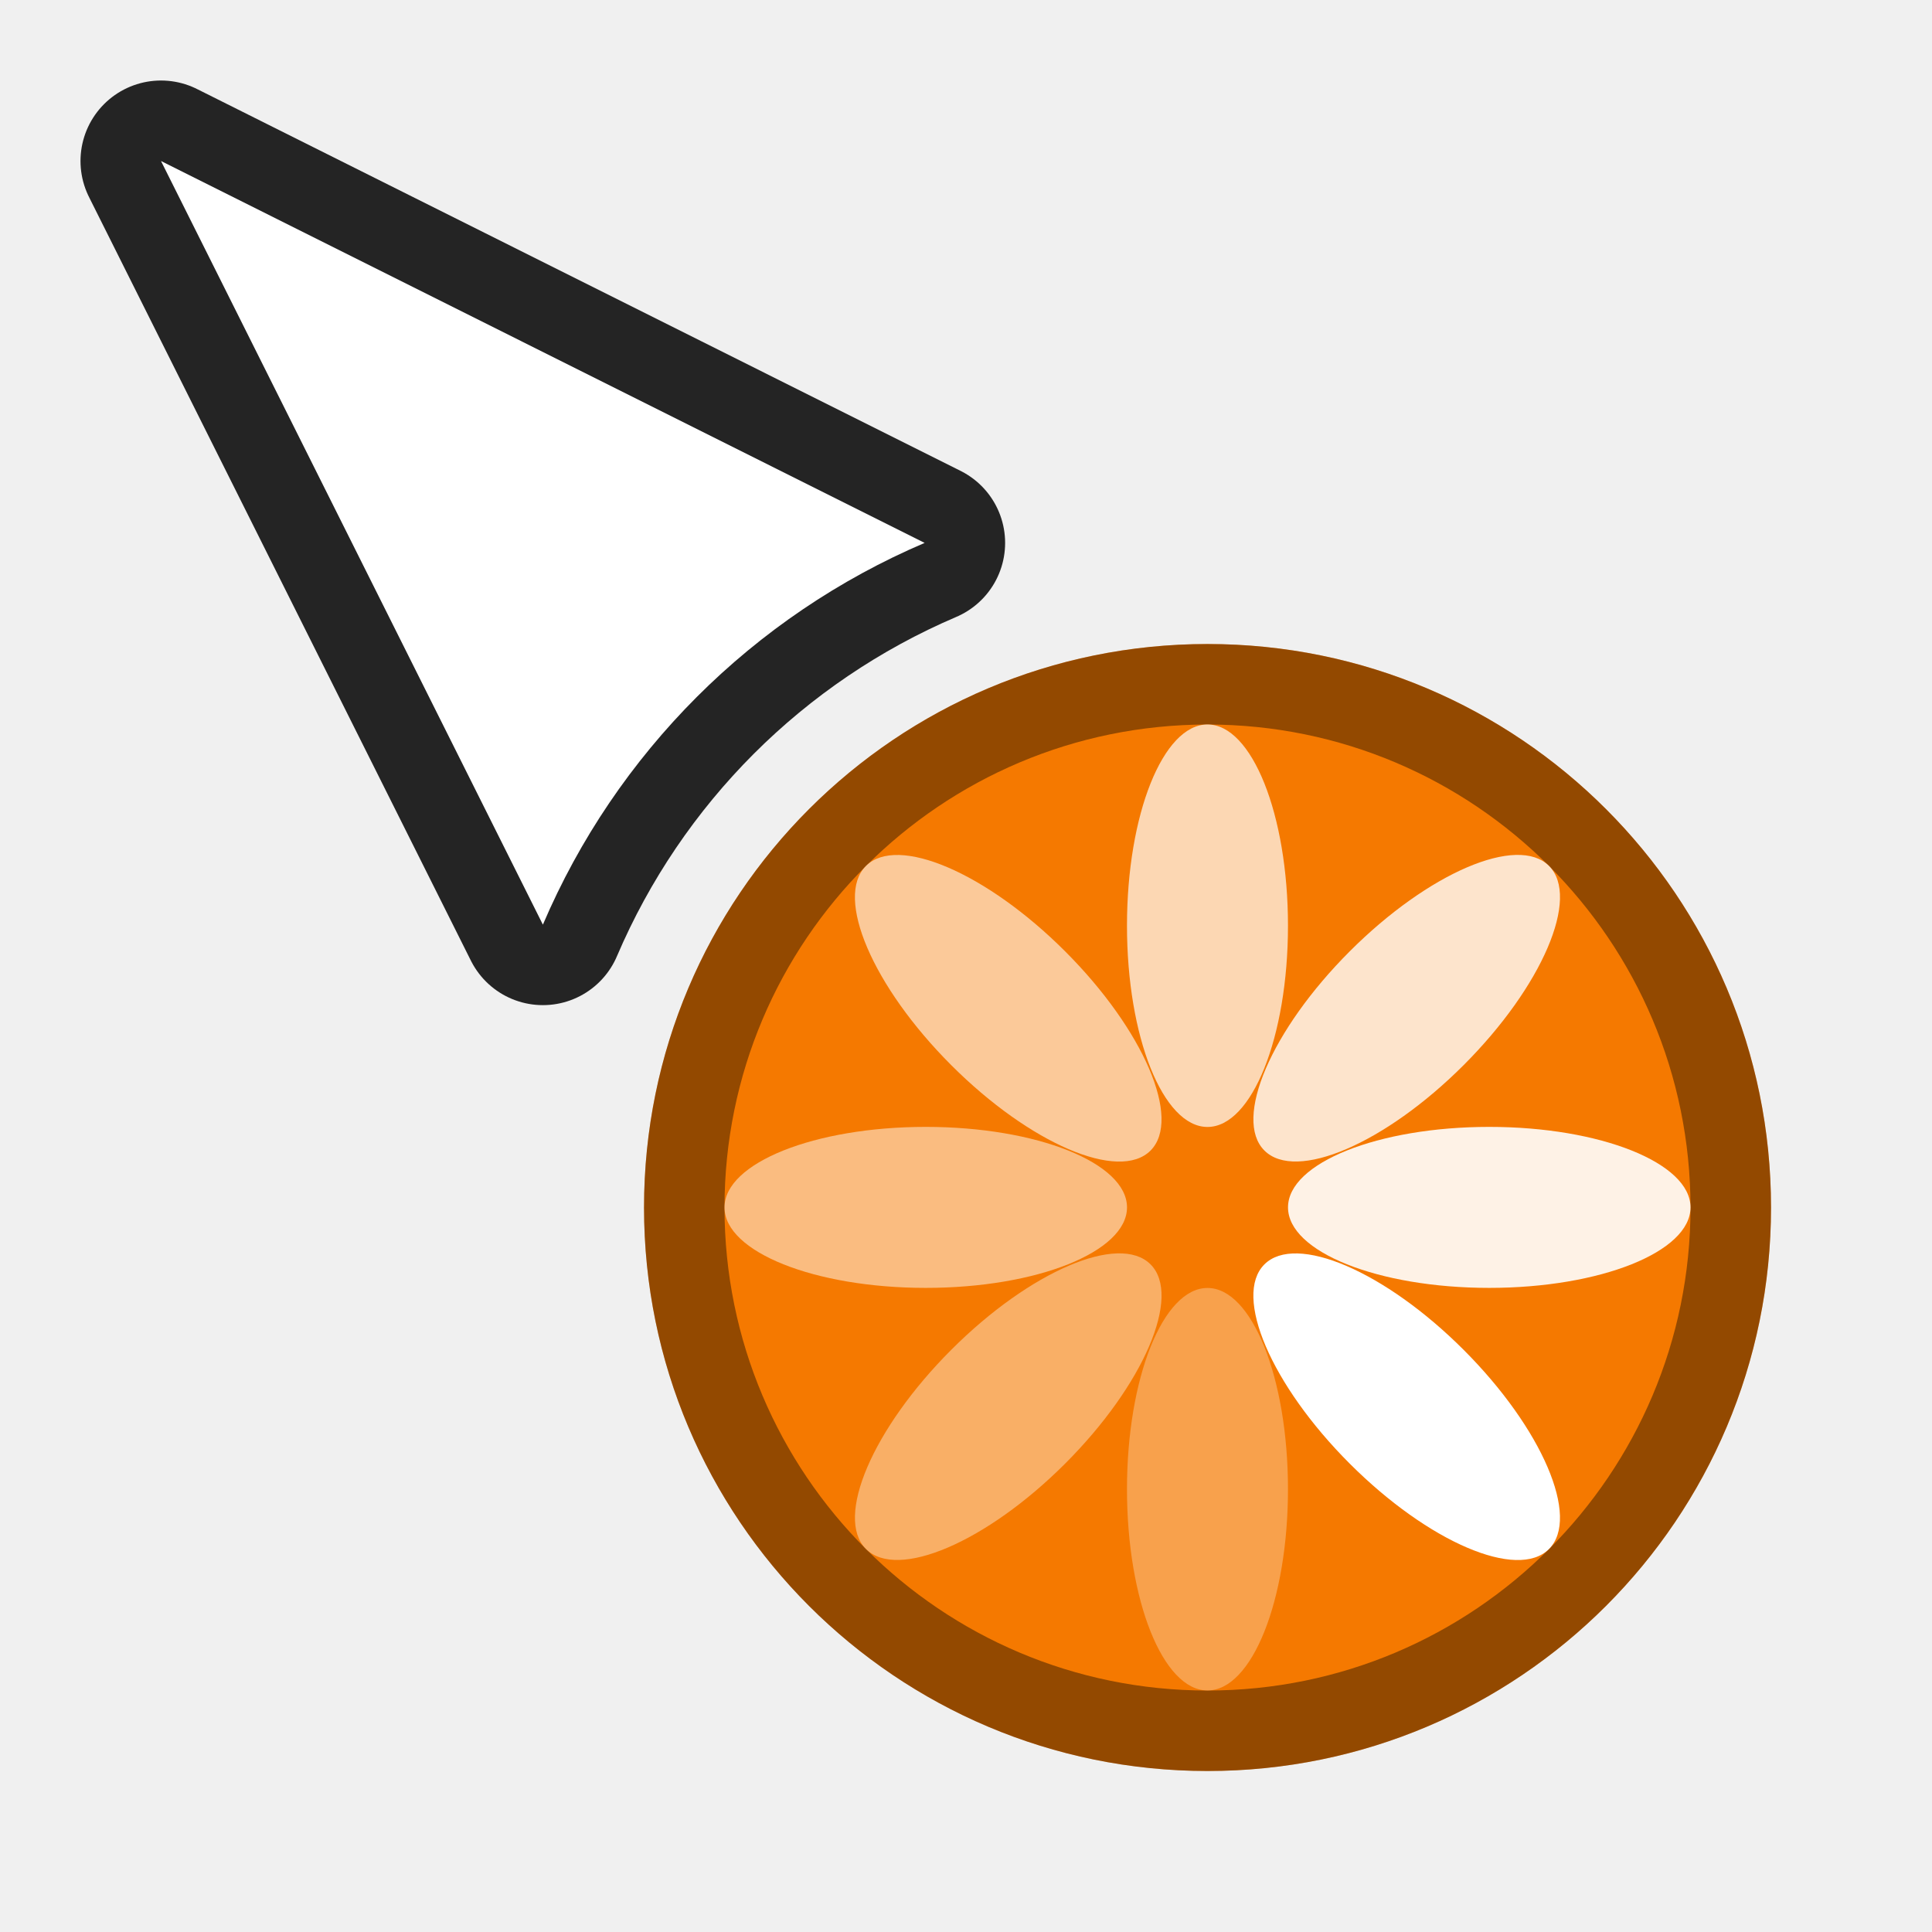
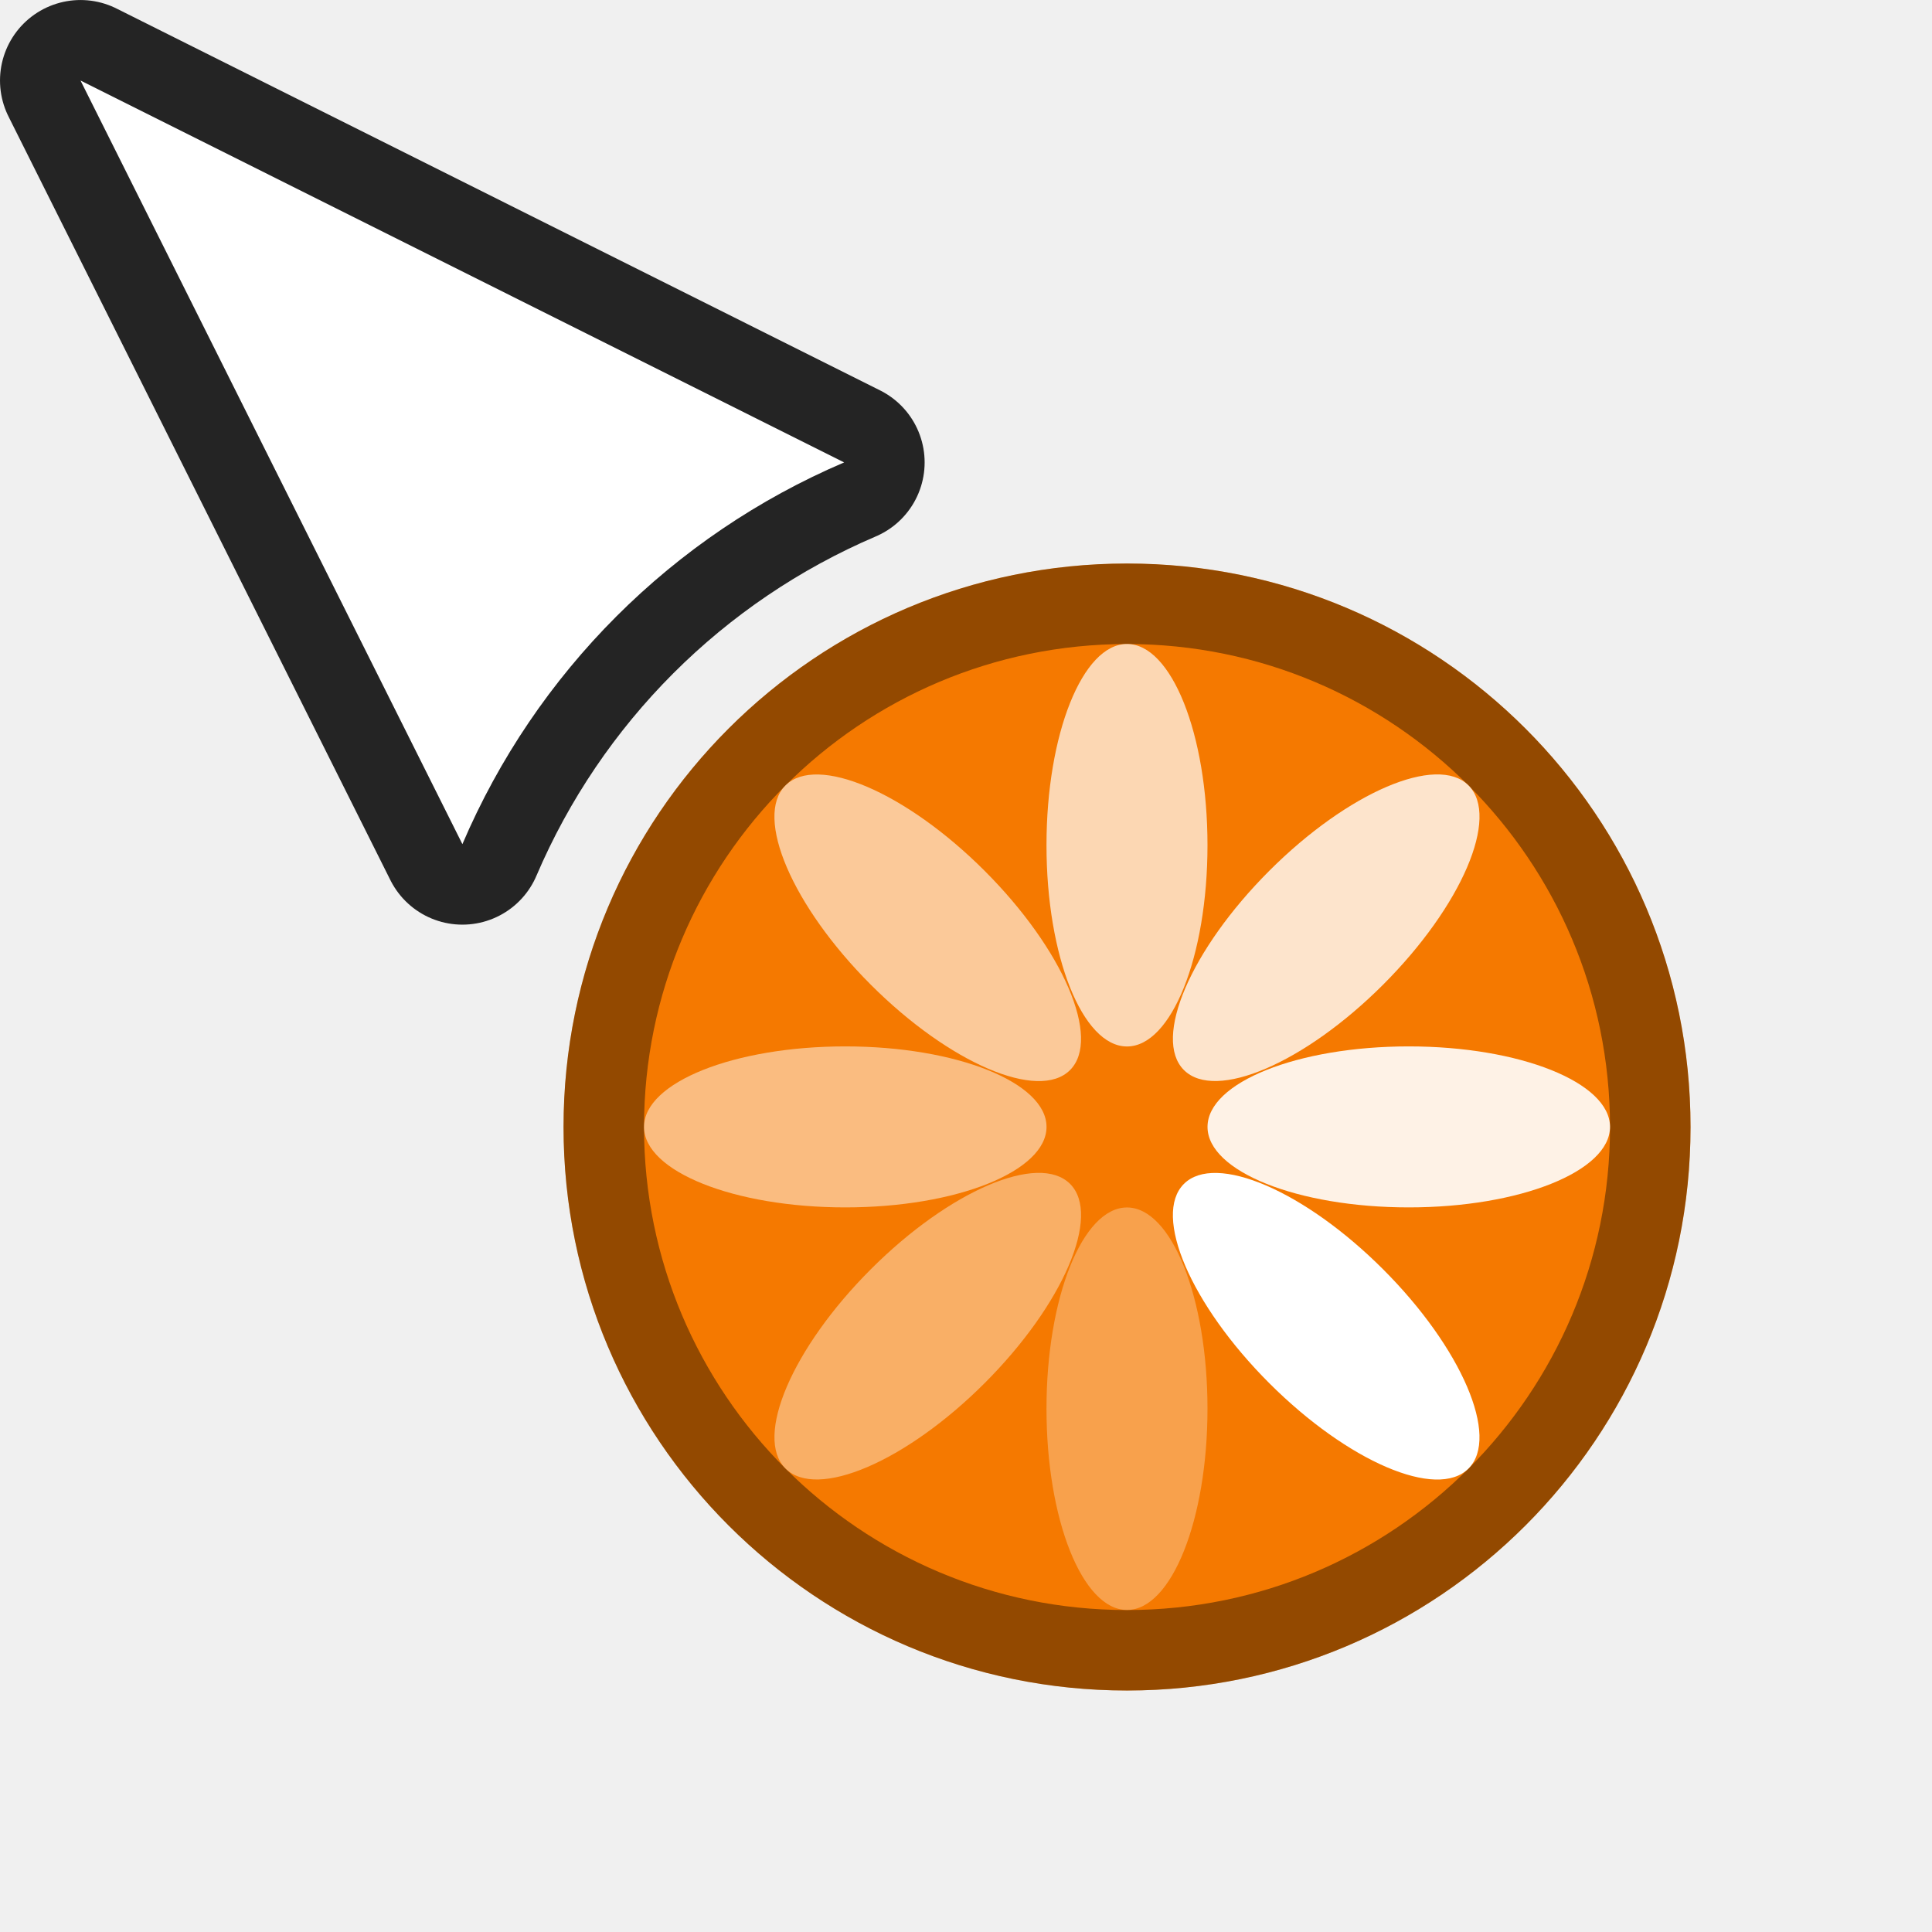
<svg xmlns="http://www.w3.org/2000/svg" width="24" height="24" viewBox="0 0 24 24" id="svg2" version="1.1">
  <defs id="defs4" />
  <g id="layer1" transform="translate(0,-1018.362)">
    <g transform="translate(18.78685,15.95532)" id="g6182" />
    <g id="g3692" transform="rotate(-22.32755,4,1021.362)">
-       <g id="g1152">
+       <g id="g1152" transform="translate(-0.5450588,-1.304767)">
        <ellipse style="fill:#f57900;fill-opacity:1;stroke-width:0;stroke-linejoin:round;stroke-opacity:0.85;paint-order:markers stroke fill" id="circle1383" cx="402.717" cy="955.268" transform="rotate(22.32755)" rx="7" ry="7" />
-         <path id="circle1519" style="fill:#000000;fill-opacity:0.402;stroke-width:0;stroke-linejoin:round;stroke-opacity:0.85;paint-order:markers stroke fill" d="M 15 8 A 7 7 0 0 0 8 15 A 7 7 0 0 0 15 22 A 7 7 0 0 0 22 15 A 7 7 0 0 0 15 8 z M 15 9 A 6 6 0 0 1 21 15 A 6 6 0 0 1 15 21 A 6 6 0 0 1 9 15 A 6 6 0 0 1 15 9 z " transform="rotate(22.32755,-2576.113,512.1811)" />
+         <path id="circle1519" style="fill:#000000;fill-opacity:0.402;stroke-width:0;stroke-linejoin:round;stroke-opacity:0.85;paint-order:markers stroke fill" d="m 15,8 a 7,7 0 0 0 -7,7 7,7 0 0 0 7,7 7,7 0 0 0 7,-7 7,7 0 0 0 -7,-7 z m 0,1 a 6,6 0 0 1 6,6 6,6 0 0 1 -6,6 6,6 0 0 1 -6,-6 6,6 0 0 1 6,-6 z" transform="rotate(22.32755,-2576.113,512.1811)" />
        <g id="g1550" transform="rotate(135,9.61647,1036.641)">
          <ellipse style="fill:#ffffff;fill-opacity:1;stroke:#000000;stroke-width:0;stroke-linejoin:round;stroke-opacity:0.85;paint-order:markers stroke fill" id="ellipse2120" cx="402.717" cy="951.768" transform="rotate(22.32755)" rx="1" ry="2.5" />
          <ellipse style="fill:#ffffff;fill-opacity:0.6;stroke:#000000;stroke-width:0;stroke-linejoin:round;stroke-opacity:0.85;paint-order:markers stroke fill" id="ellipse1402" cx="402.717" cy="958.768" transform="rotate(22.32755)" rx="1" ry="2.5" />
          <ellipse style="fill:#ffffff;fill-opacity:0.4;stroke:#000000;stroke-width:0;stroke-linejoin:round;stroke-opacity:0.85;paint-order:markers stroke fill" id="ellipse1404" cx="955.268" cy="-406.217" transform="rotate(112.3276)" rx="1" ry="2.5" />
          <ellipse style="fill:#ffffff;fill-opacity:0.8;stroke:#000000;stroke-width:0;stroke-linejoin:round;stroke-opacity:0.85;paint-order:markers stroke fill" id="ellipse1406" cx="955.268" cy="-399.217" transform="rotate(112.3276)" rx="1" ry="2.5" />
          <ellipse style="fill:#ffffff;fill-opacity:0.3;stroke:#000000;stroke-width:0;stroke-linejoin:round;stroke-opacity:0.85;paint-order:markers stroke fill" id="ellipse1408" cx="960.24" cy="387.213" transform="rotate(67.32755)" rx="1" ry="2.5" />
          <ellipse style="fill:#ffffff;fill-opacity:0.7;stroke:#000000;stroke-width:0;stroke-linejoin:round;stroke-opacity:0.85;paint-order:markers stroke fill" id="ellipse1410" cx="960.24" cy="394.213" transform="rotate(67.32755)" rx="1" ry="2.5" />
          <ellipse style="fill:#ffffff;fill-opacity:0.5;stroke:#000000;stroke-width:0;stroke-linejoin:round;stroke-opacity:0.85;paint-order:markers stroke fill" id="ellipse1412" cx="390.713" cy="-963.74" transform="rotate(157.3276)" rx="1" ry="2.5" />
          <ellipse style="fill:#ffffff;fill-opacity:0.9;stroke:#000000;stroke-width:0;stroke-linejoin:round;stroke-opacity:0.85;paint-order:markers stroke fill" id="ellipse1414" cx="390.713" cy="-956.74" transform="rotate(157.3276)" rx="1" ry="2.5" />
        </g>
        <g id="g2074" transform="translate(-6.7615994e-5,-1.5992435e-4)">
          <path id="path1363" style="fill:#ffffff;fill-opacity:1;stroke:#000000;stroke-width:2;stroke-linecap:round;stroke-linejoin:round;stroke-miterlimit:4;stroke-dasharray:none;stroke-opacity:0.85" d="m 2,2 4.744,9.486 A 9,9 0 0 1 11.486,6.744 Z" transform="rotate(22.32755,-2576.113,512.1811)" />
          <path id="path5105" style="fill:#ffffff;fill-opacity:1;stroke:none;stroke-width:2;stroke-linecap:round;stroke-linejoin:round;stroke-miterlimit:4;stroke-dasharray:none;stroke-opacity:1" d="m 2,2 4.744,9.486 A 9,9 0 0 1 11.486,6.744 Z" transform="rotate(22.32755,-2576.113,512.1811)" />
        </g>
      </g>
    </g>
  </g>
</svg>
